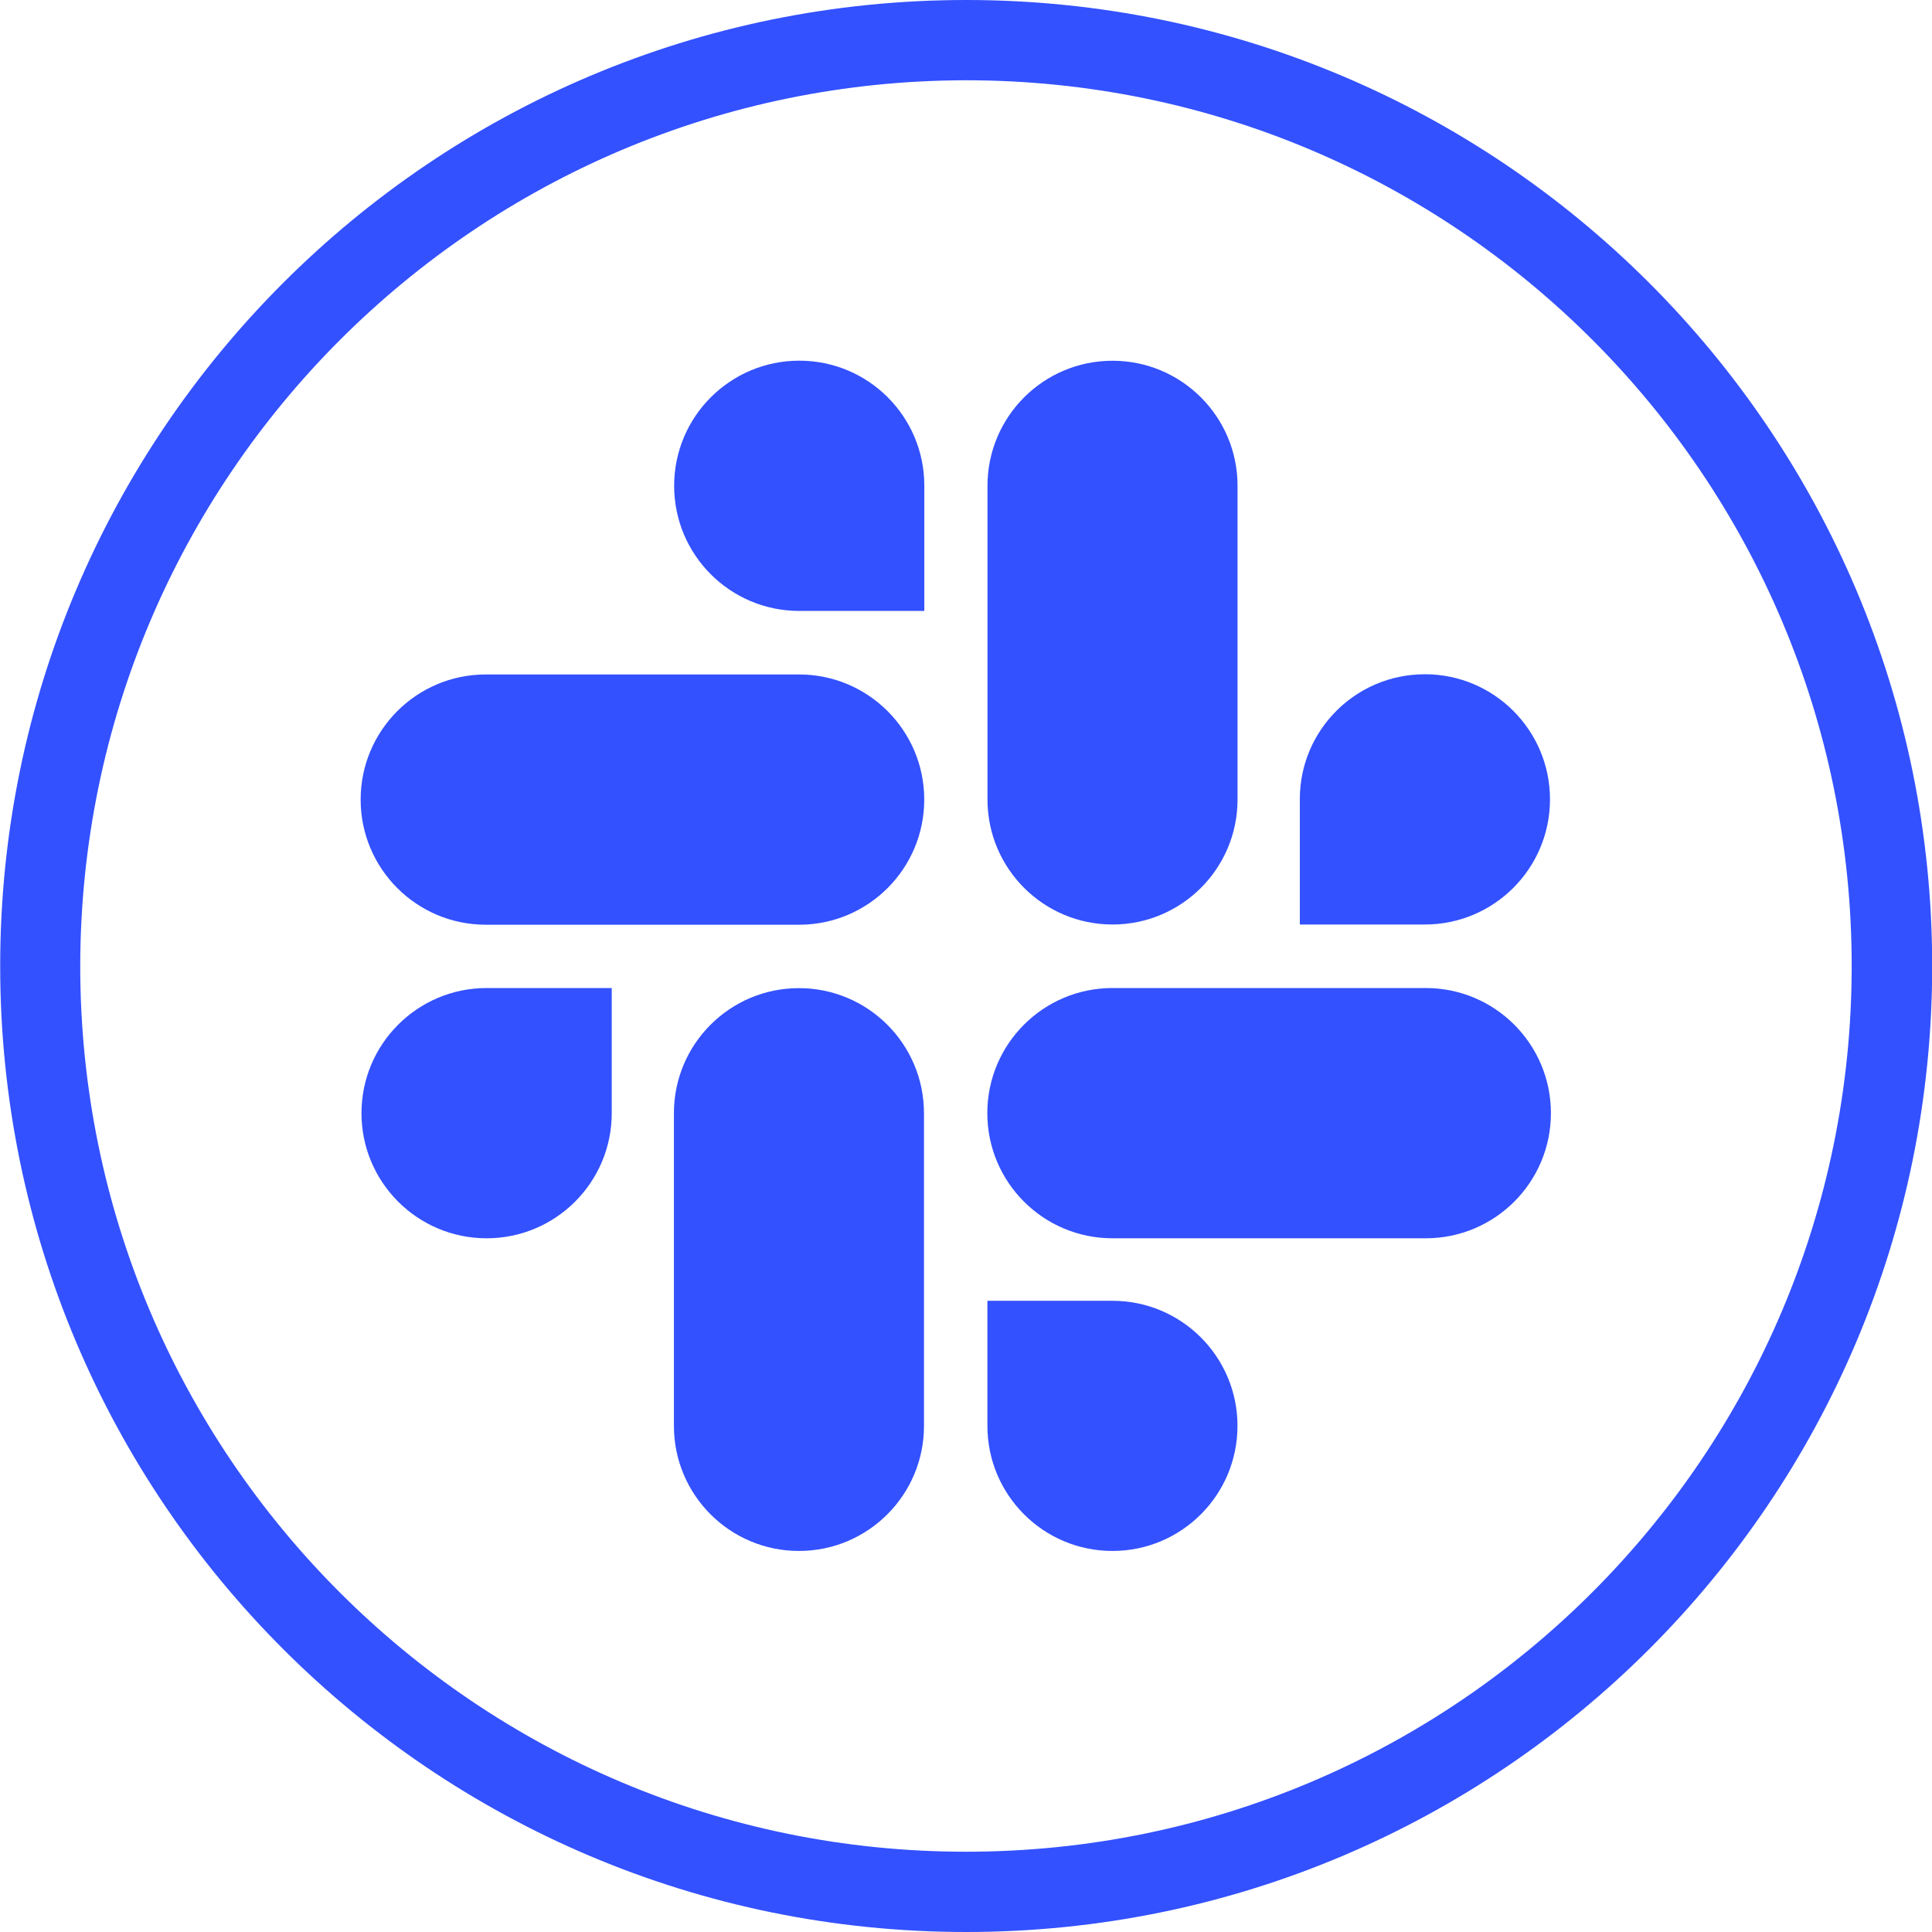
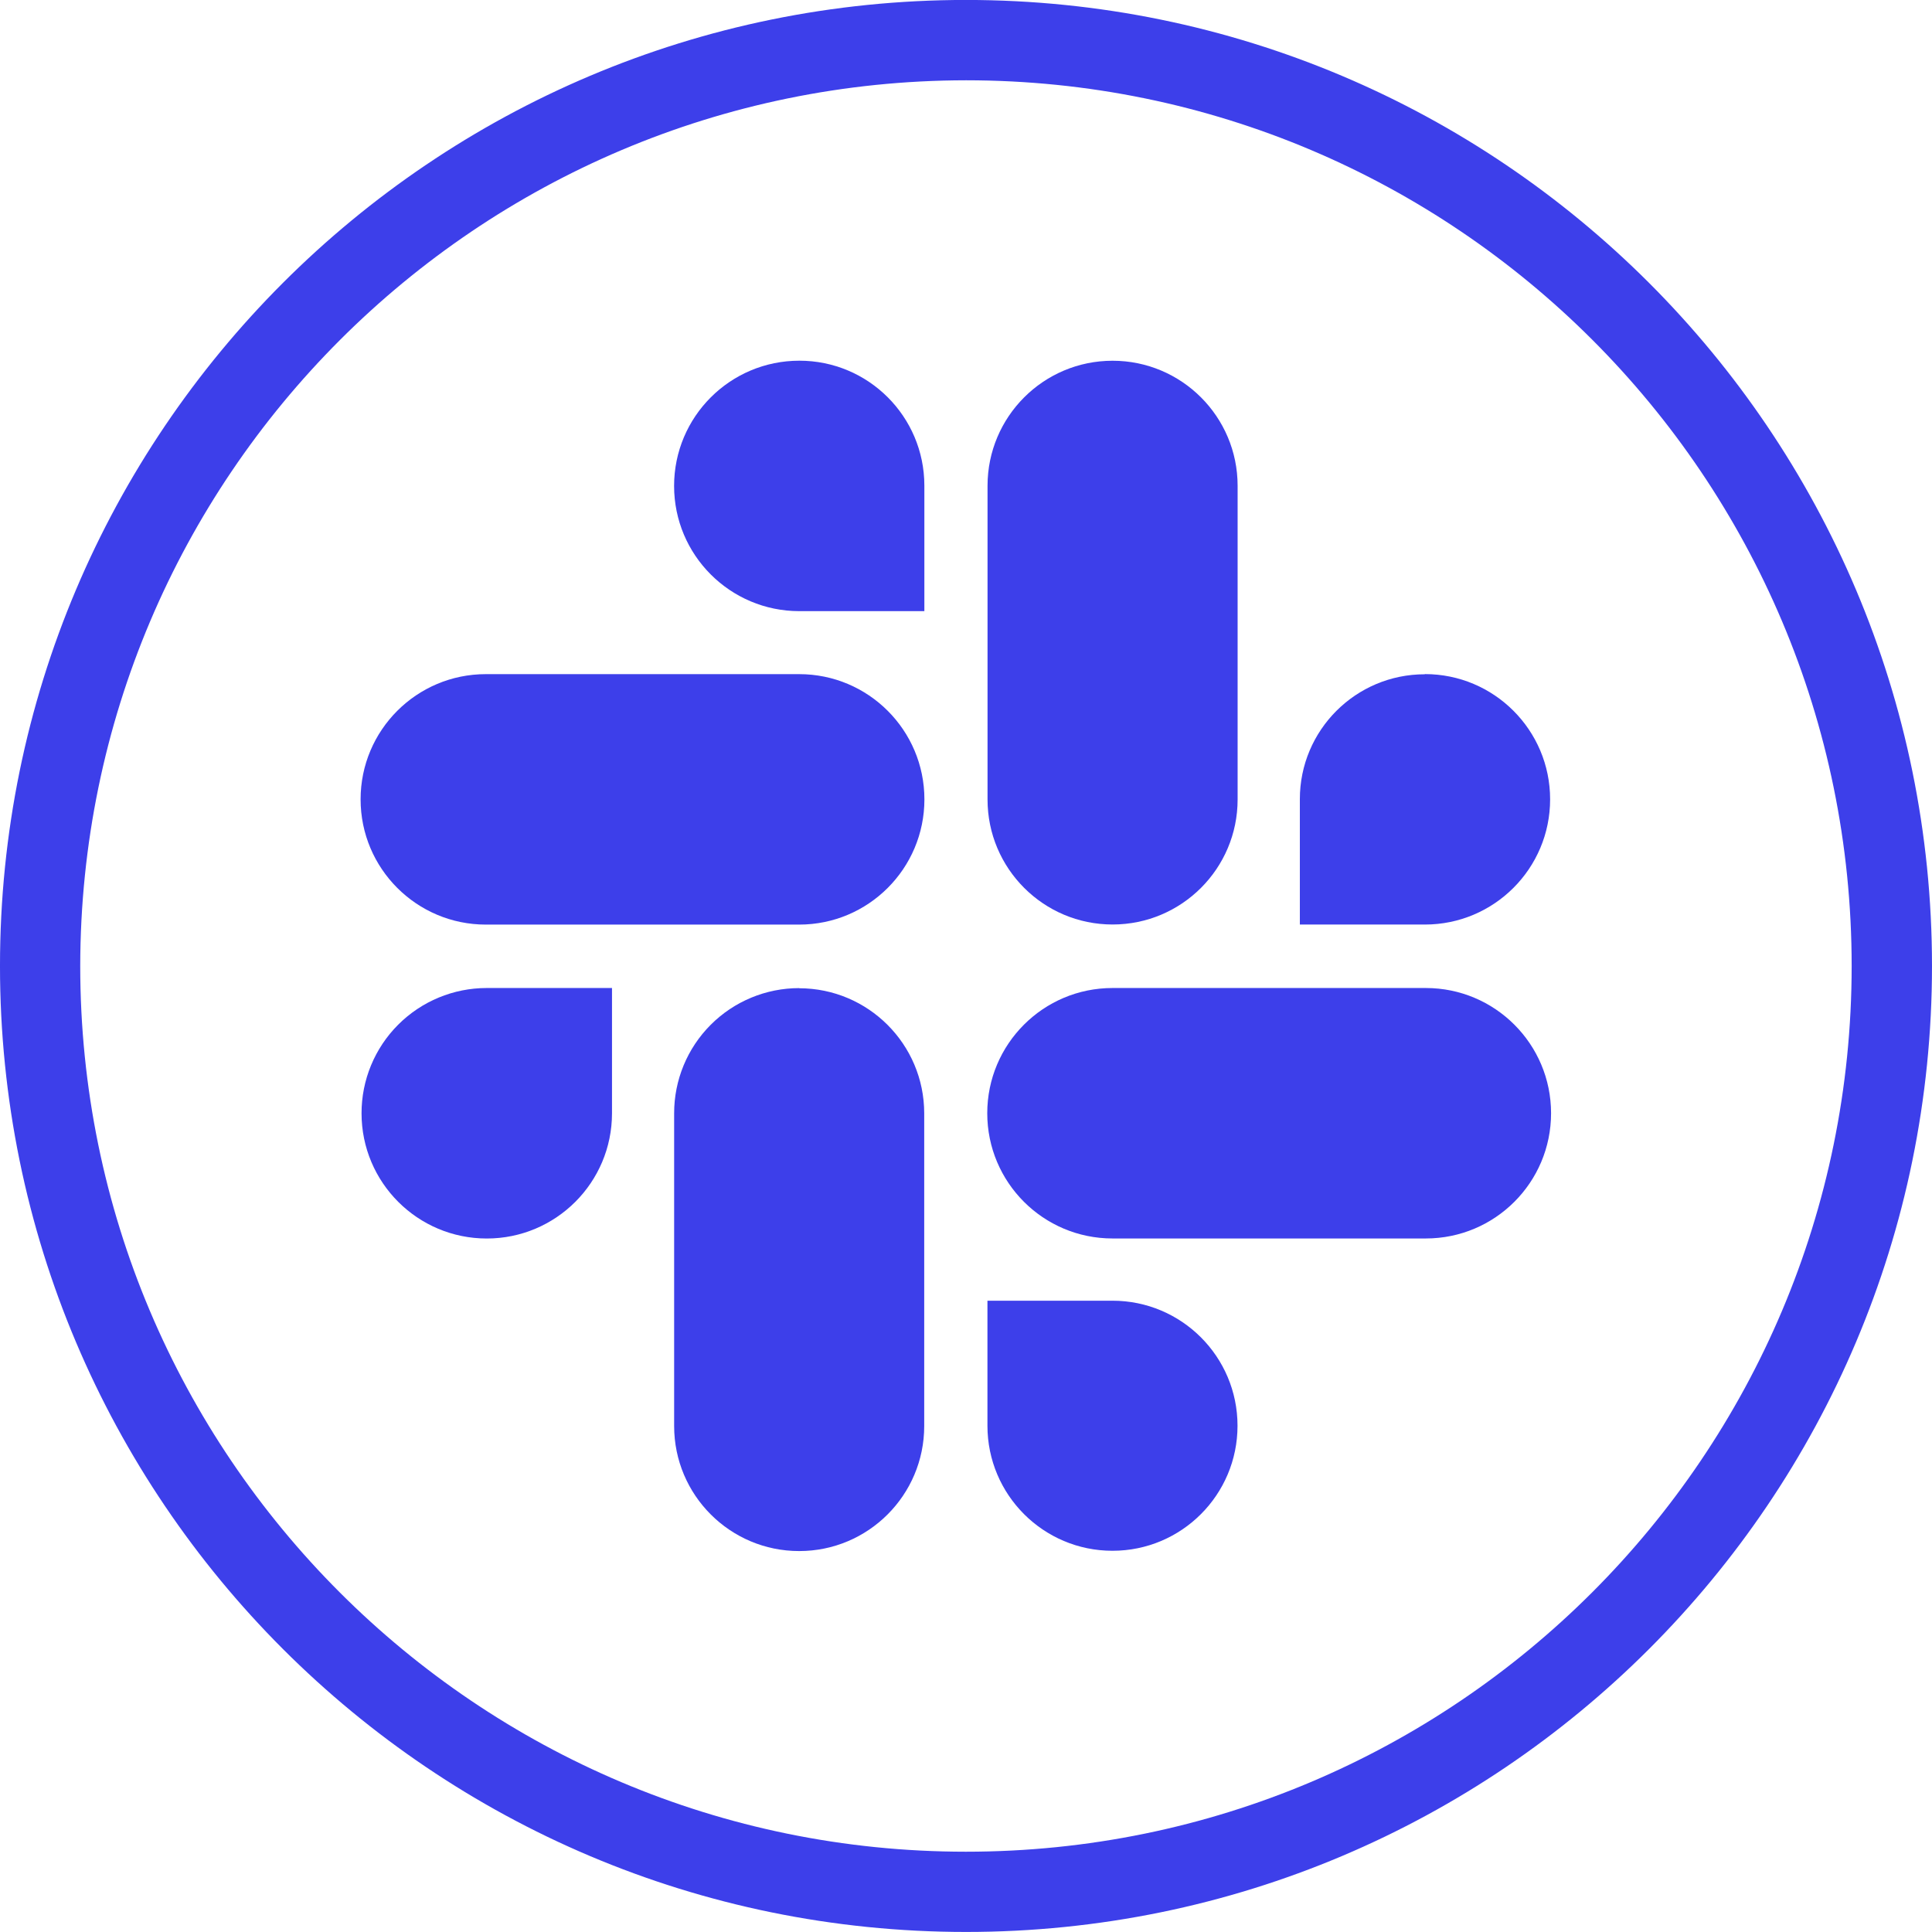
- <svg xmlns="http://www.w3.org/2000/svg" width="60" height="60" viewBox="0 0 60 60">
-   <g id="Group_1836" data-name="Group 1836" transform="translate(-4604 -5235)">
-     <path id="Path_6333" data-name="Path 6333" d="M456,49.994A27.507,27.507,0,1,1,428.486,77.5,27.538,27.538,0,0,1,456,49.994m0-2.493a30,30,0,1,0,30,30,30,30,0,0,0-30-30Z" transform="translate(4178.006 5187.499)" fill="#3351ff" />
-     <g id="slack" transform="translate(4615.2 5246.2)">
-       <path id="Path_6227" data-name="Path 6227" d="M10.2,12.651a3.883,3.883,0,0,0-3.883,3.883v9.713a3.883,3.883,0,1,0,7.766,0V16.534A3.885,3.885,0,0,0,10.2,12.651Z" transform="translate(3.412 6.836)" fill="#3351ff" />
-       <path id="Path_6228" data-name="Path 6228" d="M.019,16.535a3.886,3.886,0,0,0,7.772,0V12.649H3.9A3.887,3.887,0,0,0,.019,16.535Z" transform="translate(0.007 6.835)" fill="#3351ff" />
-       <path id="Path_6229" data-name="Path 6229" d="M10.211,0h0a3.886,3.886,0,0,0,0,7.772h3.883V3.877A3.88,3.88,0,0,0,10.211,0Z" transform="translate(3.411 0.001)" fill="#3351ff" />
-       <path id="Path_6230" data-name="Path 6230" d="M3.888,14.1h9.731a3.886,3.886,0,1,0,0-7.772H3.888a3.886,3.886,0,0,0,0,7.772Z" transform="translate(-0.002 3.418)" fill="#3351ff" />
-       <path id="Path_6231" data-name="Path 6231" d="M22.817,6.323A3.878,3.878,0,0,0,18.939,10.2v3.894h3.883a3.886,3.886,0,0,0,0-7.772Z" transform="translate(10.228 3.417)" fill="#3351ff" />
-       <path id="Path_6232" data-name="Path 6232" d="M12.641,3.884v9.742a3.883,3.883,0,1,0,7.766,0V3.884a3.883,3.883,0,0,0-7.766,0Z" transform="translate(6.826 0.002)" fill="#3351ff" />
-       <g id="Group_1625" data-name="Group 1625" transform="translate(19.462 19.484)">
-         <path id="Path_6233" data-name="Path 6233" d="M20.406,22.838a3.883,3.883,0,0,0-3.883-3.883H12.64v3.886a3.883,3.883,0,0,0,7.766,0Z" transform="translate(-12.637 -9.242)" fill="#3351ff" />
-         <path id="Path_6234" data-name="Path 6234" d="M26.255,12.649H16.524a3.886,3.886,0,1,0,0,7.772h9.731a3.886,3.886,0,1,0,0-7.772Z" transform="translate(-12.638 -12.649)" fill="#3351ff" />
+ <svg xmlns="http://www.w3.org/2000/svg" width="40.884" height="40.884" viewBox="0 0 40.884 40.884">
+   <g id="组_5255" data-name="组 5255" transform="translate(21462 9446.886)">
+     <path id="路径_6333" data-name="路径 6333" d="M446.437,49.2a18.743,18.743,0,1,1-18.745,18.743A18.765,18.765,0,0,1,446.437,49.2m0-1.7a20.442,20.442,0,1,0,20.441,20.442A20.442,20.442,0,0,0,446.437,47.5Z" transform="translate(-21887.994 -9494.387)" fill="#3d3fea" />
+     <g id="slack" transform="translate(-21454.367 -9439.254)">
+       <path id="路径_6227" data-name="路径 6227" d="M8.968,12.651A2.646,2.646,0,0,0,6.322,15.3v6.618a2.646,2.646,0,1,0,5.292,0V15.3a2.648,2.648,0,0,0-2.646-2.646Z" transform="translate(0.311 0.627)" fill="#3d3fea" />
+       <path id="路径_6228" data-name="路径 6228" d="M.019,15.3a2.648,2.648,0,0,0,5.3,0V12.649H2.667A2.648,2.648,0,0,0,.019,15.3Z" transform="translate(-0.001 0.627)" fill="#3d3fea" />
+       <path id="路径_6229" data-name="路径 6229" d="M8.971,0h0a2.648,2.648,0,0,0,0,5.3h2.646V2.642A2.644,2.644,0,0,0,8.971,0Z" transform="translate(0.311 0.001)" fill="#3d3fea" />
+       <path id="路径_6230" data-name="路径 6230" d="M2.65,11.62H9.281a2.648,2.648,0,0,0,0-5.3H2.65a2.648,2.648,0,1,0,0,5.3Z" transform="translate(-0.002 0.314)" fill="#3d3fea" />
+       <path id="路径_6231" data-name="路径 6231" d="M21.582,6.323a2.642,2.642,0,0,0-2.643,2.643v2.653h2.646a2.648,2.648,0,0,0,0-5.3Z" transform="translate(0.935 0.314)" fill="#3d3fea" />
+       <path id="路径_6232" data-name="路径 6232" d="M12.641,2.647V9.285a2.646,2.646,0,1,0,5.292,0V2.647a2.646,2.646,0,0,0-5.292,0Z" transform="translate(0.624 0.001)" fill="#3d3fea" />
+       <g id="组_1625" data-name="组 1625" transform="translate(13.261 13.276)">
+         <path id="路径_6233" data-name="路径 6233" d="M17.932,21.6a2.646,2.646,0,0,0-2.646-2.646H12.64V21.6a2.646,2.646,0,0,0,5.292,0Z" transform="translate(-12.638 -12.337)" fill="#3d3fea" />
+         <path id="路径_6234" data-name="路径 6234" d="M21.917,12.649H15.286a2.648,2.648,0,1,0,0,5.3h6.631a2.648,2.648,0,1,0,0-5.3Z" transform="translate(-12.638 -12.649)" fill="#3d3fea" />
      </g>
    </g>
  </g>
</svg>
